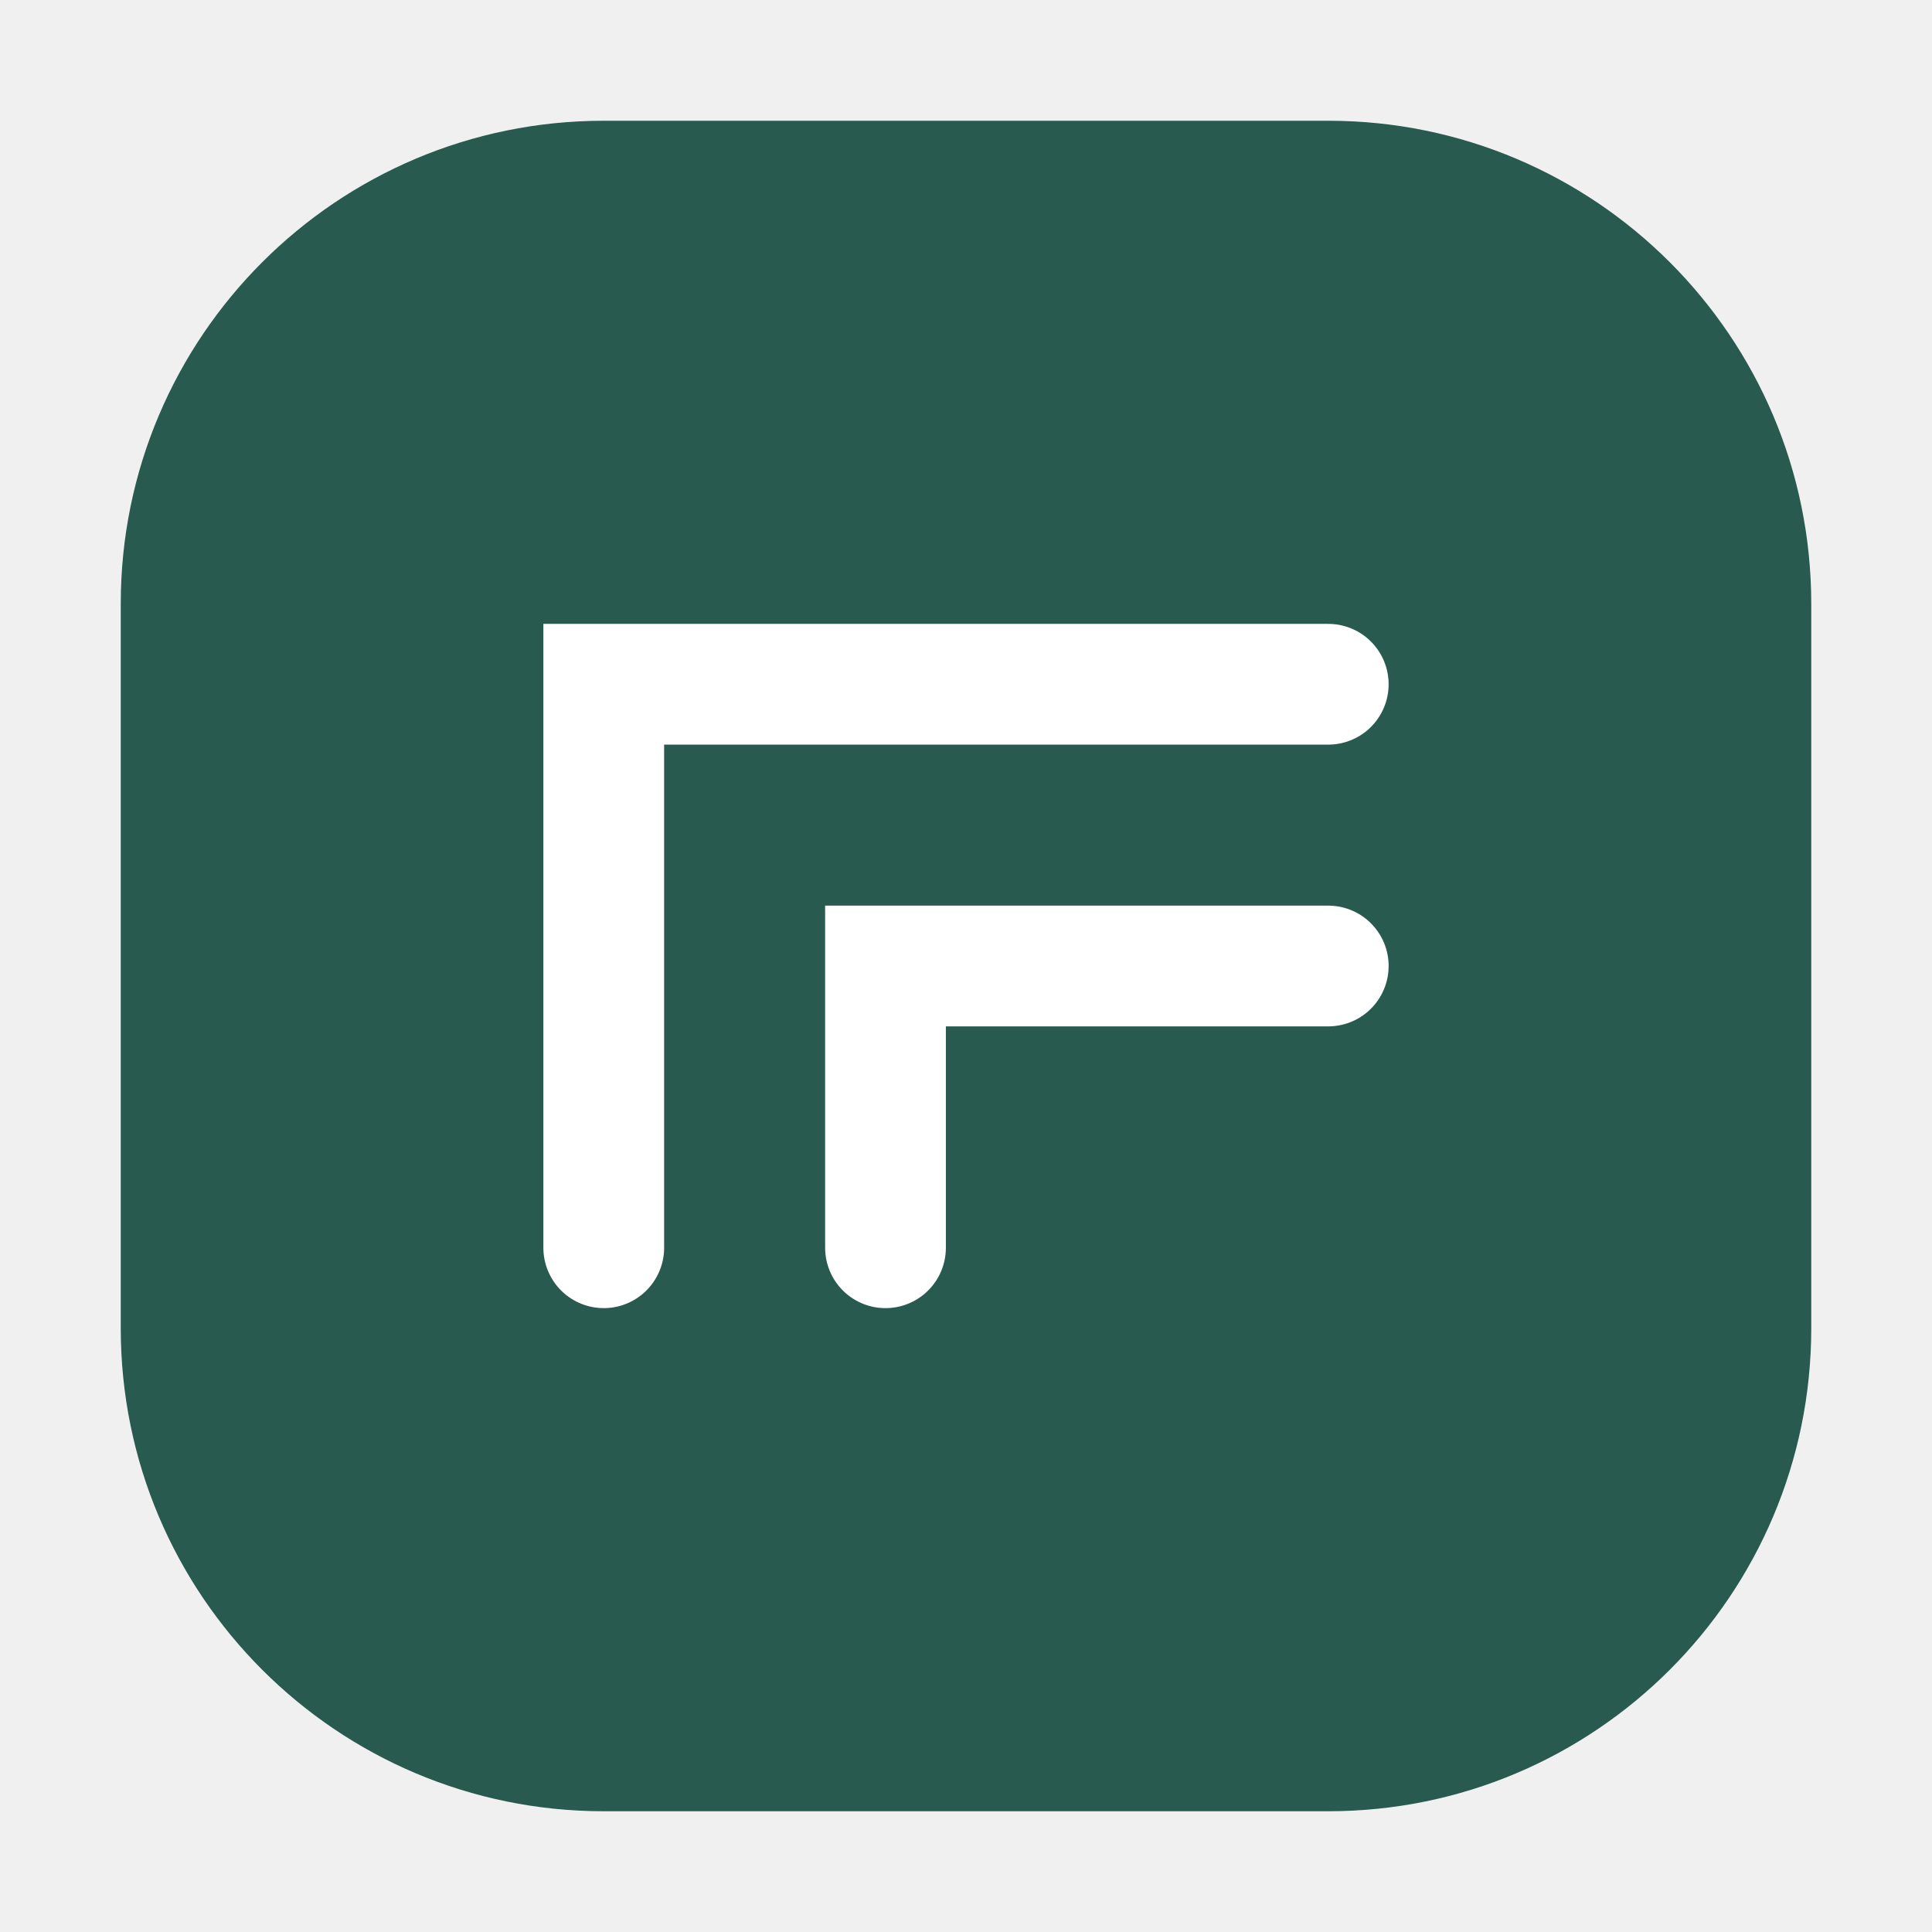
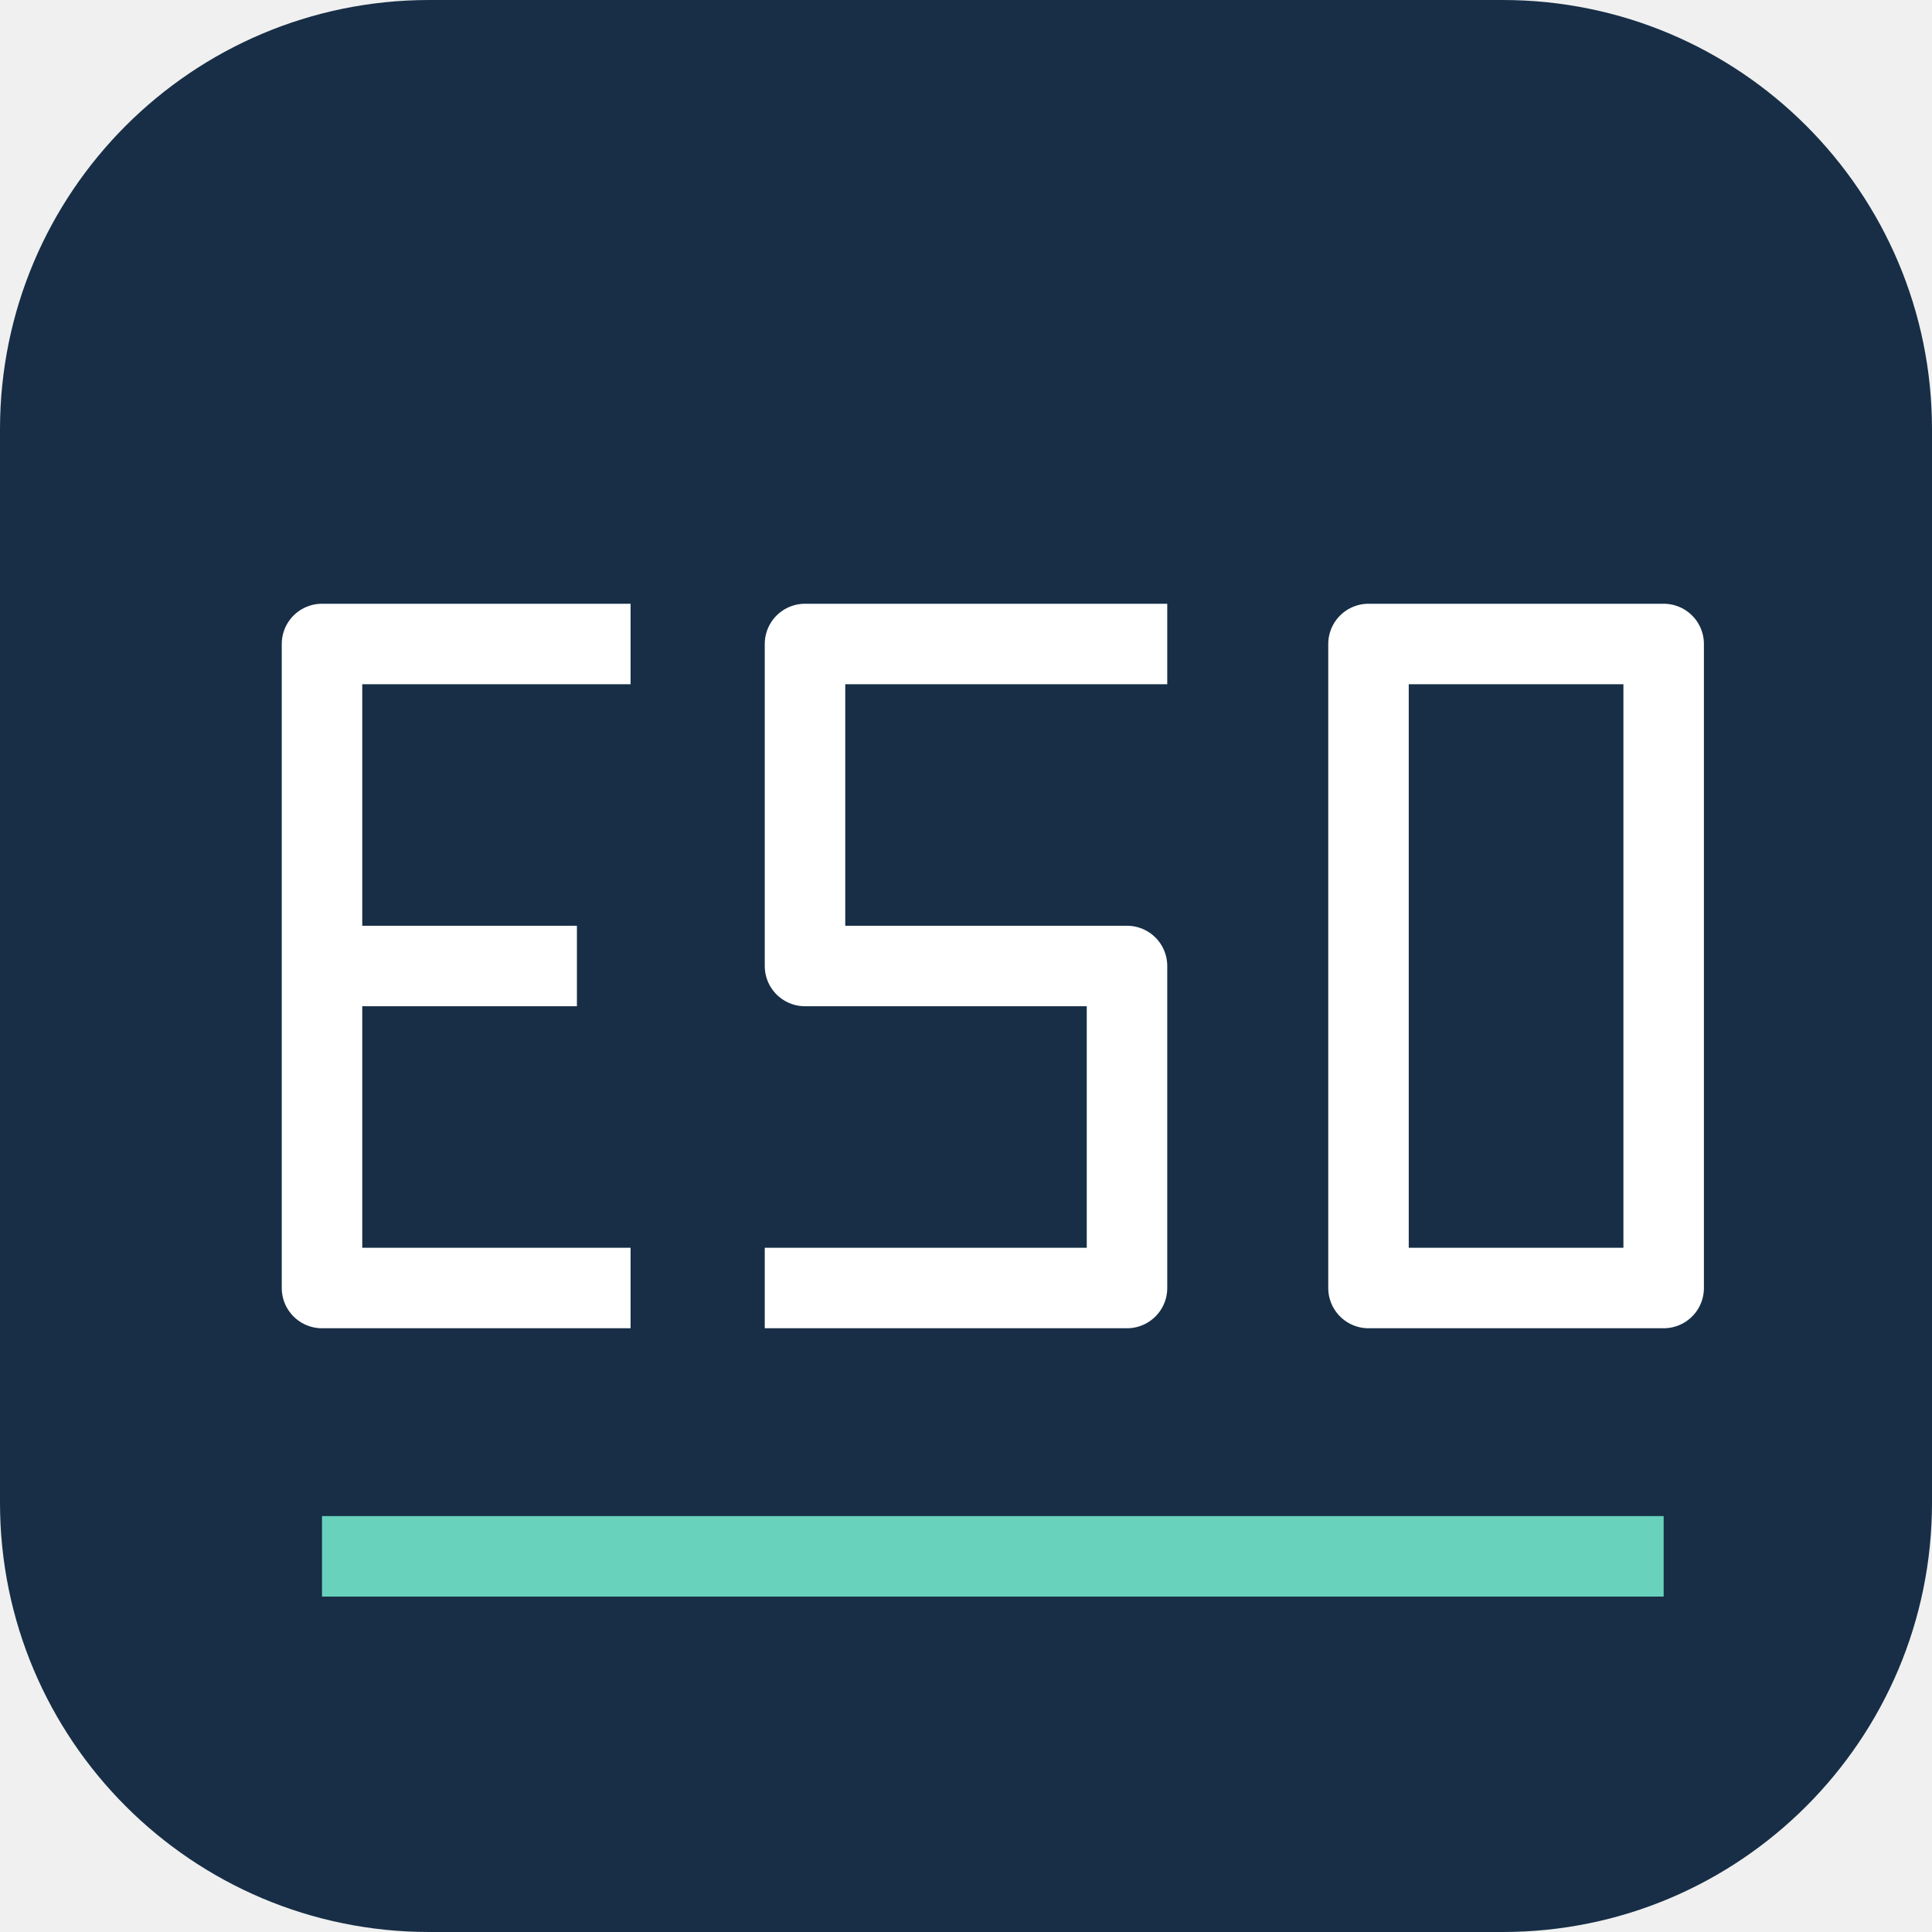
- <svg xmlns="http://www.w3.org/2000/svg" width="48" height="48" viewBox="0 0 48 48" role="img" aria-label="Neutral project mark">
-   <rect x="3" y="3" width="42" height="42" rx="12" fill="#285A50" />
-   <path d="M15 31V17h18M22 31V24h11" fill="none" stroke="#FFFFFF" stroke-width="3" stroke-linecap="round" />
+ <svg xmlns="http://www.w3.org/2000/svg" viewBox="0 0 72 72" fill="none">
+   <rect width="72" height="72" rx="16" fill="#172E46" />
+   <path d="M22 24H12V48H22M12 36H20M42 24H30V36H42V48H30M51 24H62V48H51Z" stroke="#FFFFFF" stroke-width="3" stroke-linecap="square" stroke-linejoin="round" />
+   <path d="M12 58H62" stroke="#68D2BD" stroke-width="3" />
</svg>
